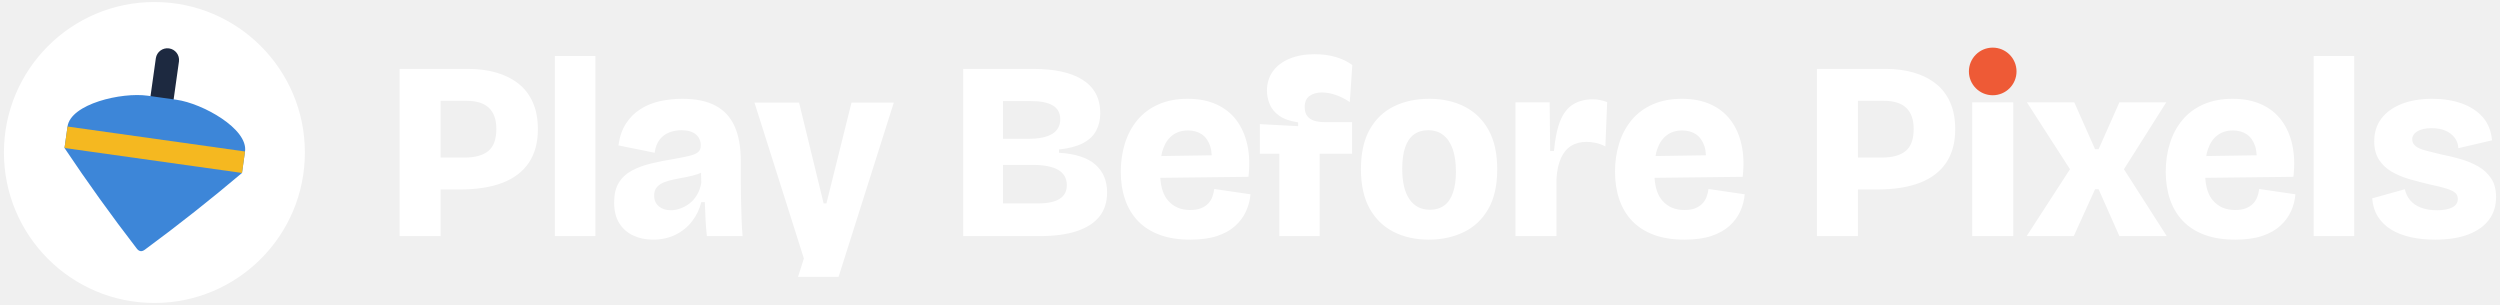
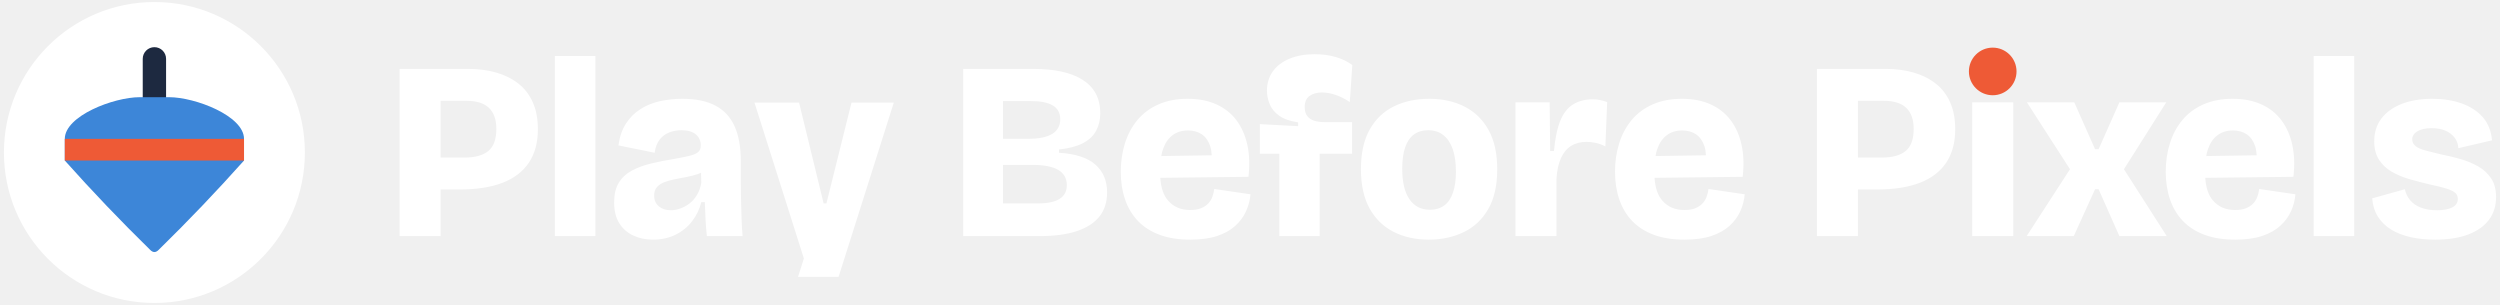
<svg xmlns="http://www.w3.org/2000/svg" viewBox="-8 -932 9853.8 1204" width="1000" height="122" role="img" aria-label="Play Before Pixels">
  <circle cx="594" cy="-330" r="594" fill="#FFFFFF" />
-   <path fill="#1D2940" d="M567.19 -471.15L599.72 -702.55A46.08 46.08 0 0 1 690.97 -689.73L658.45 -458.33Z" />
-   <path fill="#3D86D8" d="M239.1 -347.76L251.01 -432.5C263.61 -522.13 464.57 -568.66 567.24 -554.23L681.31 -538.2C783.97 -523.77 964.33 -423.65 951.73 -334.02L939.82 -249.28Q753.66 -91.77 557.3 52.83Q537.93 68.13 523.53 48.09Q374.63 -145.04 239.1 -347.76Z" />
-   <path fill="#F5B820" d="M251.01 -432.5L951.73 -334.02L939.82 -249.28L239.1 -347.76Z" />
+   <path fill="#1D2940" d="M547.93 -466.1L547.93 -699.73A46.07 46.07 0 0 1 640.07 -699.73L640.07 -466.1Z" />
+   <path fill="#3D86D8" d="M240.27 -298.29L240.27 -383.84C240.27 -474.33 432.76 -548.37 536.42 -548.37L651.58 -548.37C755.24 -548.37 947.73 -474.33 947.73 -383.84L947.73 -298.29Q785.34 -116.43 611.05 54.05Q594 71.9 576.95 54.05Q402.66 -116.43 240.27 -298.29Z" />
+   <path fill="#EE5A36" d="M240.27 -383.84L947.73 -383.84L947.73 -298.29L240.27 -298.29Z" />
  <path fill="#FFFFFF" d="M1561.8 0V-660H1832.8Q1893.8 -660 1943.8 -645.5Q1993.8 -631 2030.8 -602Q2067.8 -573 2087.8 -528Q2107.8 -483 2107.8 -422Q2107.8 -343 2072.3 -290Q2036.8 -237 1968.3 -210.5Q1899.8 -184 1798.8 -184H1723.8V0ZM1723.8 -534V-310H1817.8Q1880.8 -310 1912.3 -336Q1943.8 -362 1943.8 -423Q1943.8 -478 1914.8 -506Q1885.8 -534 1825.8 -534ZM2174.8 0V-711H2334.8V0ZM2561.8 14Q2519.8 14 2484.8 -2Q2449.8 -18 2429.3 -50.5Q2408.8 -83 2408.8 -133Q2408.8 -180 2426.8 -210Q2444.8 -240 2477.8 -258Q2510.8 -276 2554.3 -286.5Q2597.8 -297 2647.8 -305Q2686.8 -312 2708.8 -317.5Q2730.8 -323 2740.8 -332Q2750.8 -341 2750.8 -358Q2750.8 -385 2731.3 -401.5Q2711.8 -418 2673.8 -418Q2648.8 -418 2625.8 -409Q2602.8 -400 2587.8 -380Q2572.8 -360 2568.8 -329L2425.8 -358Q2432.8 -409 2455.3 -444Q2477.8 -479 2512.3 -501Q2546.8 -523 2589.3 -532.5Q2631.8 -542 2678.8 -542Q2757.8 -542 2808.8 -515Q2859.8 -488 2884.3 -433.5Q2908.8 -379 2908.8 -297V-210Q2908.8 -176 2909.8 -140.5Q2910.8 -105 2911.8 -70Q2912.8 -35 2915.8 0H2774.8Q2771.8 -29 2769.8 -63Q2767.8 -97 2766.8 -134H2752.8Q2742.8 -93 2716.8 -59Q2690.8 -25 2651.3 -5.5Q2611.8 14 2561.8 14ZM2632.8 -102Q2649.8 -102 2668.8 -108.5Q2687.8 -115 2705.3 -128Q2722.8 -141 2735.3 -161.5Q2747.8 -182 2752.8 -210L2751.8 -250Q2745.8 -247 2739.8 -245Q2718.8 -238 2695.3 -233.5Q2671.8 -229 2648.8 -224.5Q2625.8 -220 2607.3 -213Q2588.8 -206 2577.8 -193.5Q2566.8 -181 2566.8 -160Q2566.8 -133 2585.3 -117.5Q2603.8 -102 2632.8 -102ZM2962.8 -527L3138.8 -527L3235.8 -129L3246.8 -129L3345.8 -527L3512.8 -527L3294.78 161L3134.78 161L3157.8 88.36ZM3786.8 0V-660H4063.8Q4125.8 -660 4174.3 -649.5Q4222.8 -639 4257.3 -617.5Q4291.8 -596 4309.8 -563Q4327.8 -530 4327.8 -485Q4327.8 -446 4311.3 -415.5Q4294.8 -385 4258.8 -366.5Q4222.8 -348 4164.8 -342V-329Q4262.8 -323 4308.8 -282Q4354.8 -241 4354.8 -173Q4354.8 -115 4324.3 -77Q4293.8 -39 4234.8 -19.5Q4175.8 0 4088.8 0ZM3943.8 -129H4082.8Q4138.8 -129 4167.3 -147Q4195.8 -165 4195.8 -201Q4195.8 -241 4162.3 -261Q4128.8 -281 4060.8 -281H3943.8ZM3943.8 -384H4041.8Q4106.8 -384 4138.3 -403.5Q4169.8 -423 4169.8 -461Q4169.8 -498 4140.8 -515.5Q4111.8 -533 4053.8 -533H3943.8ZM4682.8 14Q4613.8 14 4562.3 -5Q4510.8 -24 4476.8 -59.5Q4442.8 -95 4425.8 -144.5Q4408.8 -194 4408.8 -254Q4408.8 -314 4425.3 -366.5Q4441.8 -419 4474.8 -458.5Q4507.8 -498 4557.8 -520Q4607.8 -542 4672.8 -542Q4737.8 -542 4786.3 -520Q4834.8 -498 4865.3 -457.5Q4895.8 -417 4908.3 -360.5Q4920.8 -304 4912.8 -234L4564.8 -230Q4568.8 -170 4595.8 -140Q4627.8 -103 4682.8 -103Q4708.8 -103 4725.8 -110Q4742.8 -117 4753.8 -128.5Q4764.8 -140 4770.3 -155Q4775.8 -170 4777.8 -186L4920.8 -165Q4917.8 -130 4903.3 -98Q4888.8 -66 4860.8 -40.5Q4832.8 -15 4789.3 -0.5Q4745.8 14 4682.8 14ZM4568.8 -316 4767.8 -319Q4766.8 -339 4761.8 -355Q4750.8 -387 4728.3 -402Q4705.8 -417 4673.8 -417Q4637.8 -417 4612.8 -398Q4587.8 -379 4575.8 -344Q4570.8 -331 4568.8 -316ZM5034.8 0V-325H4957.8V-442L5108.8 -434V-449Q5060.8 -456 5033.8 -475.5Q5006.8 -495 4996.3 -521.5Q4985.8 -548 4985.8 -574Q4985.8 -618 5009.3 -650.5Q5032.8 -683 5075.3 -700.5Q5117.8 -718 5173.8 -718Q5220.8 -718 5258.8 -706.5Q5296.8 -695 5322.8 -675L5312.8 -529Q5286.8 -547 5257.8 -557Q5228.8 -567 5202.8 -567Q5173.8 -567 5154.3 -553.5Q5134.8 -540 5134.8 -509Q5134.8 -487 5144.8 -474Q5154.8 -461 5172.3 -455.5Q5189.8 -450 5211.8 -450H5321.8V-325H5193.8V0ZM5624.8 14Q5545.8 14 5485.3 -17Q5424.8 -48 5390.8 -109.5Q5356.8 -171 5356.8 -264Q5356.8 -359 5391.3 -420.5Q5425.8 -482 5486.8 -512Q5547.8 -542 5625.8 -542Q5705.8 -542 5766.3 -511Q5826.8 -480 5860.8 -418.5Q5894.8 -357 5894.8 -264Q5894.8 -168 5859.3 -106.5Q5823.8 -45 5762.3 -15.5Q5700.8 14 5624.8 14ZM5628.8 -104Q5662.8 -104 5685.8 -121Q5708.8 -138 5720.3 -172Q5731.8 -206 5731.8 -254Q5731.8 -307 5719.3 -343Q5706.8 -379 5682.3 -398.5Q5657.8 -418 5621.8 -418Q5588.8 -418 5565.8 -401Q5542.8 -384 5531.3 -350Q5519.8 -316 5519.8 -266Q5519.8 -187 5548.3 -145.5Q5576.8 -104 5628.8 -104ZM5966.8 0V-528H6101.8L6103.8 -336H6118.8Q6125.8 -412 6144.3 -456.5Q6162.8 -501 6195.3 -520.5Q6227.8 -540 6272.8 -540Q6285.8 -540 6299.3 -537.5Q6312.8 -535 6328.8 -529L6321.8 -354Q6302.8 -364 6283.3 -368Q6263.8 -372 6247.8 -372Q6211.8 -372 6186.3 -356Q6160.8 -340 6146.3 -307.5Q6131.8 -275 6128.8 -227V0ZM6633.8 14Q6564.8 14 6513.3 -5Q6461.8 -24 6427.8 -59.5Q6393.8 -95 6376.8 -144.5Q6359.8 -194 6359.8 -254Q6359.8 -314 6376.3 -366.5Q6392.8 -419 6425.8 -458.5Q6458.8 -498 6508.8 -520Q6558.8 -542 6623.8 -542Q6688.8 -542 6737.3 -520Q6785.8 -498 6816.3 -457.5Q6846.8 -417 6859.3 -360.5Q6871.8 -304 6863.8 -234L6515.8 -230Q6519.8 -170 6546.8 -140Q6578.8 -103 6633.8 -103Q6659.8 -103 6676.8 -110Q6693.8 -117 6704.8 -128.5Q6715.8 -140 6721.3 -155Q6726.8 -170 6728.8 -186L6871.8 -165Q6868.8 -130 6854.3 -98Q6839.8 -66 6811.8 -40.5Q6783.8 -15 6740.3 -0.5Q6696.8 14 6633.8 14ZM6519.8 -316 6718.8 -319Q6717.8 -339 6712.8 -355Q6701.8 -387 6679.3 -402Q6656.8 -417 6624.8 -417Q6588.8 -417 6563.8 -398Q6538.8 -379 6526.8 -344Q6521.8 -331 6519.8 -316ZM7156.8 0V-660H7427.8Q7488.8 -660 7538.8 -645.5Q7588.8 -631 7625.8 -602Q7662.8 -573 7682.8 -528Q7702.8 -483 7702.8 -422Q7702.8 -343 7667.3 -290Q7631.8 -237 7563.3 -210.5Q7494.8 -184 7393.8 -184H7318.8V0ZM7318.8 -534V-310H7412.8Q7475.8 -310 7507.3 -336Q7538.8 -362 7538.8 -423Q7538.8 -478 7509.8 -506Q7480.8 -534 7420.8 -534ZM7769.8 0V-528H7931.8V0ZM7984.8 0 8155.8 -264 7985.8 -528H8172.8L8254.8 -343H8268.8L8350.8 -528H8535.8L8368.8 -264L8537.8 0H8350.8L8268.8 -185H8254.8L8170.8 0ZM8807.8 14Q8738.8 14 8687.3 -5Q8635.8 -24 8601.8 -59.5Q8567.8 -95 8550.8 -144.5Q8533.8 -194 8533.8 -254Q8533.8 -314 8550.3 -366.5Q8566.8 -419 8599.8 -458.5Q8632.8 -498 8682.8 -520Q8732.8 -542 8797.8 -542Q8862.8 -542 8911.3 -520Q8959.8 -498 8990.3 -457.5Q9020.8 -417 9033.3 -360.5Q9045.8 -304 9037.8 -234L8689.8 -230Q8693.8 -170 8720.8 -140Q8752.8 -103 8807.8 -103Q8833.8 -103 8850.8 -110Q8867.8 -117 8878.8 -128.5Q8889.8 -140 8895.3 -155Q8900.8 -170 8902.8 -186L9045.8 -165Q9042.8 -130 9028.3 -98Q9013.8 -66 8985.8 -40.5Q8957.8 -15 8914.3 -0.5Q8870.8 14 8807.8 14ZM8693.8 -316 8892.8 -319Q8891.8 -339 8886.8 -355Q8875.8 -387 8853.3 -402Q8830.8 -417 8798.8 -417Q8762.8 -417 8737.8 -398Q8712.8 -379 8700.8 -344Q8695.8 -331 8693.8 -316ZM9117.8 0V-711H9277.8V0ZM9596.8 14Q9543.8 14 9499.8 4Q9455.8 -6 9423.3 -26Q9390.8 -46 9371.3 -77Q9351.8 -108 9348.8 -149L9477.8 -185Q9482.8 -161 9498.3 -142Q9513.8 -123 9540.8 -112.5Q9567.8 -102 9605.8 -102Q9641.8 -102 9664.3 -113Q9686.8 -124 9686.8 -147Q9686.8 -162 9676.3 -171Q9665.8 -180 9642.3 -187.5Q9618.8 -195 9579.8 -203Q9536.8 -213 9496.8 -224.5Q9456.8 -236 9425.3 -254.5Q9393.8 -273 9375.3 -302Q9356.8 -331 9356.8 -374Q9356.8 -426 9384.3 -463Q9411.8 -500 9463.3 -521Q9514.8 -542 9586.8 -542Q9649.8 -542 9701.3 -524Q9752.8 -506 9784.8 -470Q9816.8 -434 9821.8 -378L9688.8 -347Q9687.8 -371 9673.8 -389Q9659.8 -407 9637.3 -416.5Q9614.8 -426 9583.8 -426Q9546.8 -426 9526.8 -413.5Q9506.8 -401 9506.8 -382Q9506.8 -366 9519.8 -355.5Q9532.8 -345 9558.8 -338Q9584.8 -331 9622.8 -322Q9659.8 -315 9697.8 -304Q9735.8 -293 9767.3 -275Q9798.8 -257 9818.3 -228Q9837.8 -199 9837.8 -154Q9837.8 -102 9809.8 -64.5Q9781.8 -27 9728.3 -6.5Q9674.8 14 9596.8 14Z" />
  <circle cx="7850.8" cy="-650" r="94" fill="#EE5A36" />
</svg>
